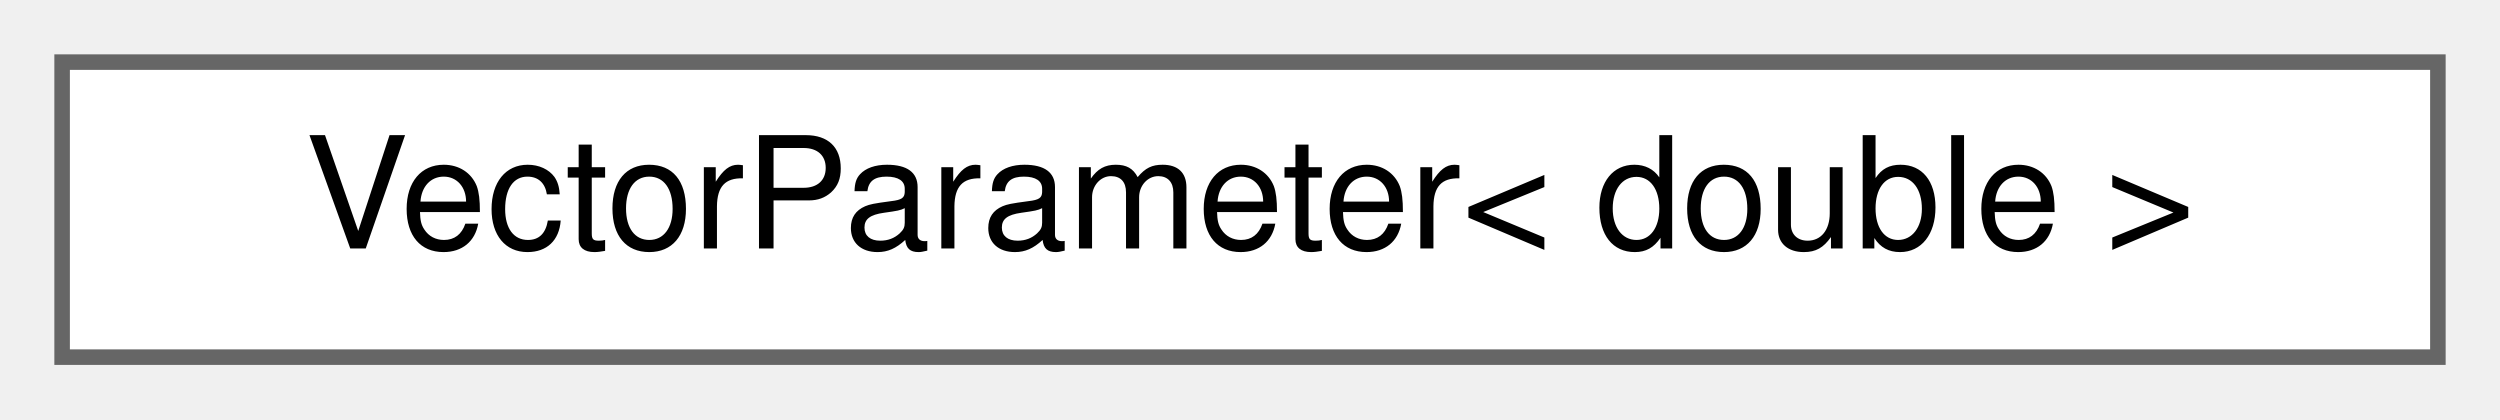
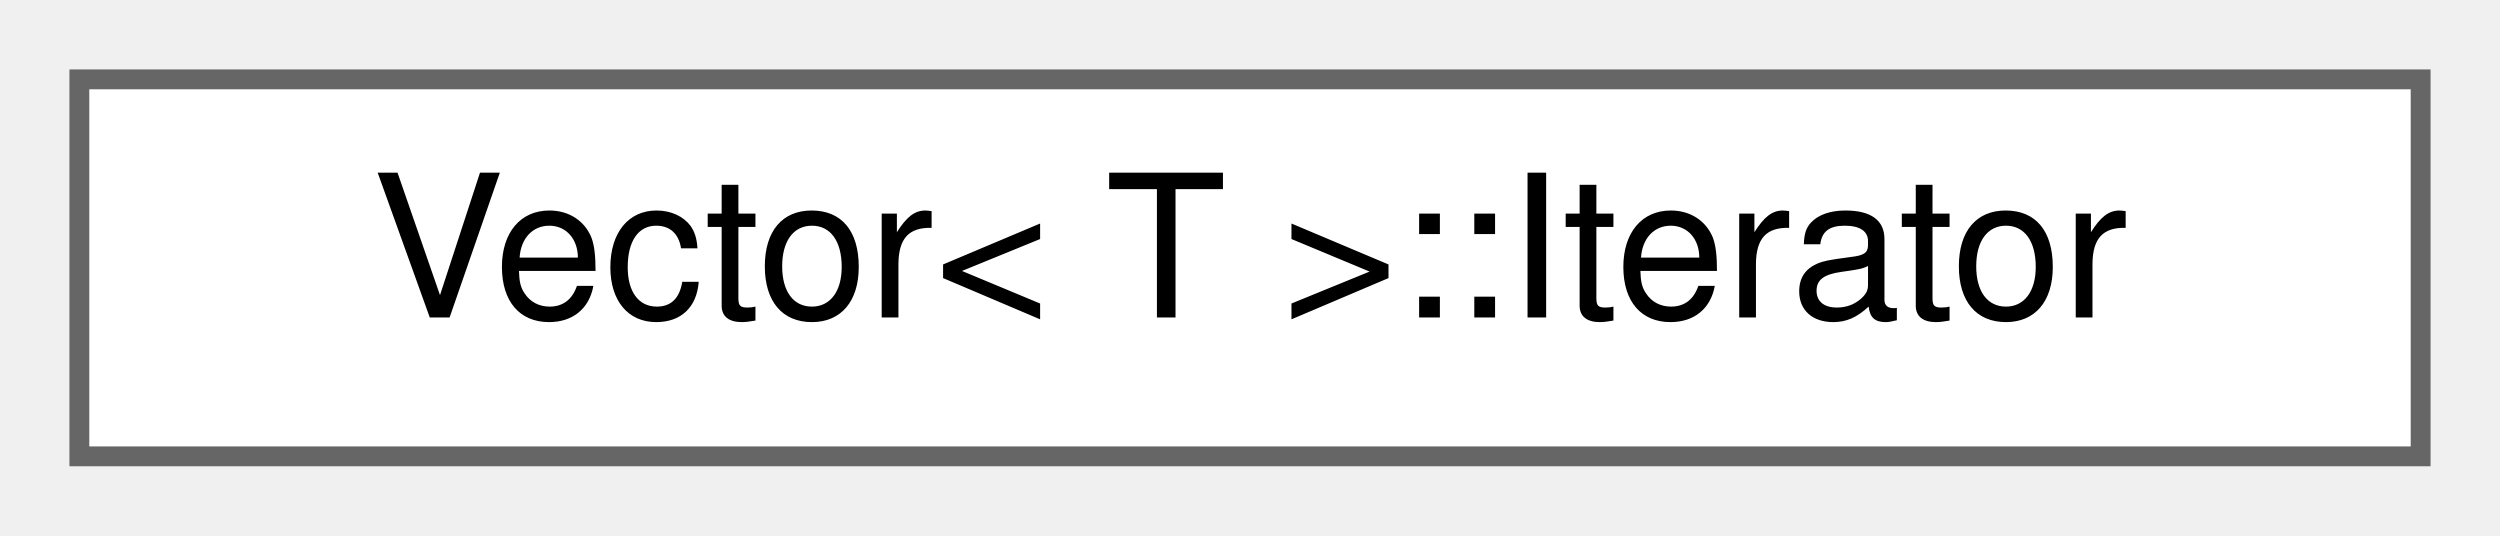
- <svg xmlns="http://www.w3.org/2000/svg" xmlns:xlink="http://www.w3.org/1999/xlink" width="161pt" height="27pt" viewBox="0.00 0.00 161.00 27.00">
+ <svg xmlns="http://www.w3.org/2000/svg" xmlns:xlink="http://www.w3.org/1999/xlink" width="126pt" height="27pt" viewBox="0.00 0.00 126.00 27.00">
  <g id="graph0" class="graph" transform="scale(1 1) rotate(0) translate(4 23)">
    <g id="Node000000" class="node">
      <g id="a_Node000000">
-         <a xlink:href="class_vector_parameter.html" target="_top" xlink:title=" ">
-           <polygon fill="white" stroke="#666666" points="153,-19 0,-19 0,0 153,0 153,-19" />
-           <text text-anchor="middle" x="76.5" y="-7" font-family="Helvetica,sans-Serif" font-size="10.00">VectorParameter&lt; double &gt;</text>
+         <a xlink:href="class_vector_1_1_iterator.html" target="_top" xlink:title="This class provides an interface to access Vector like STL containers.">
+           <polygon fill="white" stroke="#666666" points="118,-19 0,-19 0,0 118,0 118,-19" />
+           <text text-anchor="middle" x="59" y="-7" font-family="Helvetica,sans-Serif" font-size="10.00">Vector&lt; T &gt;::Iterator</text>
        </a>
      </g>
    </g>
  </g>
</svg>
